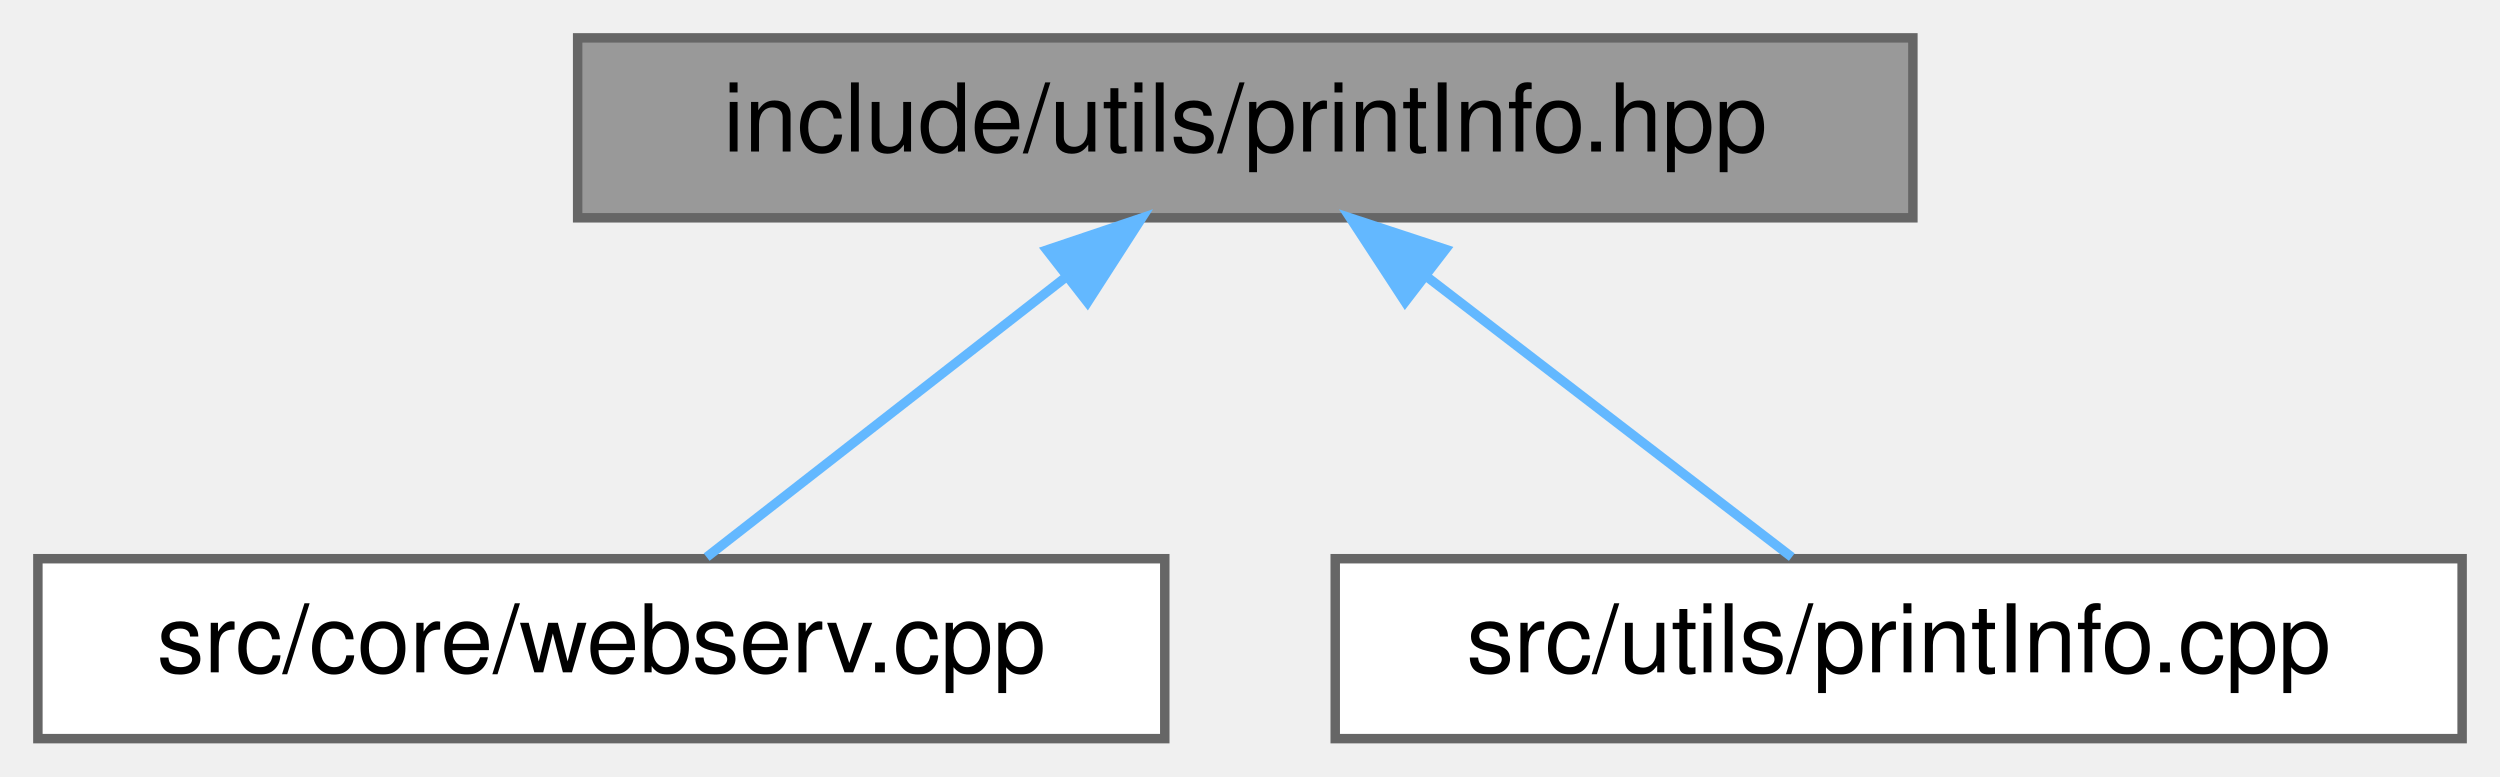
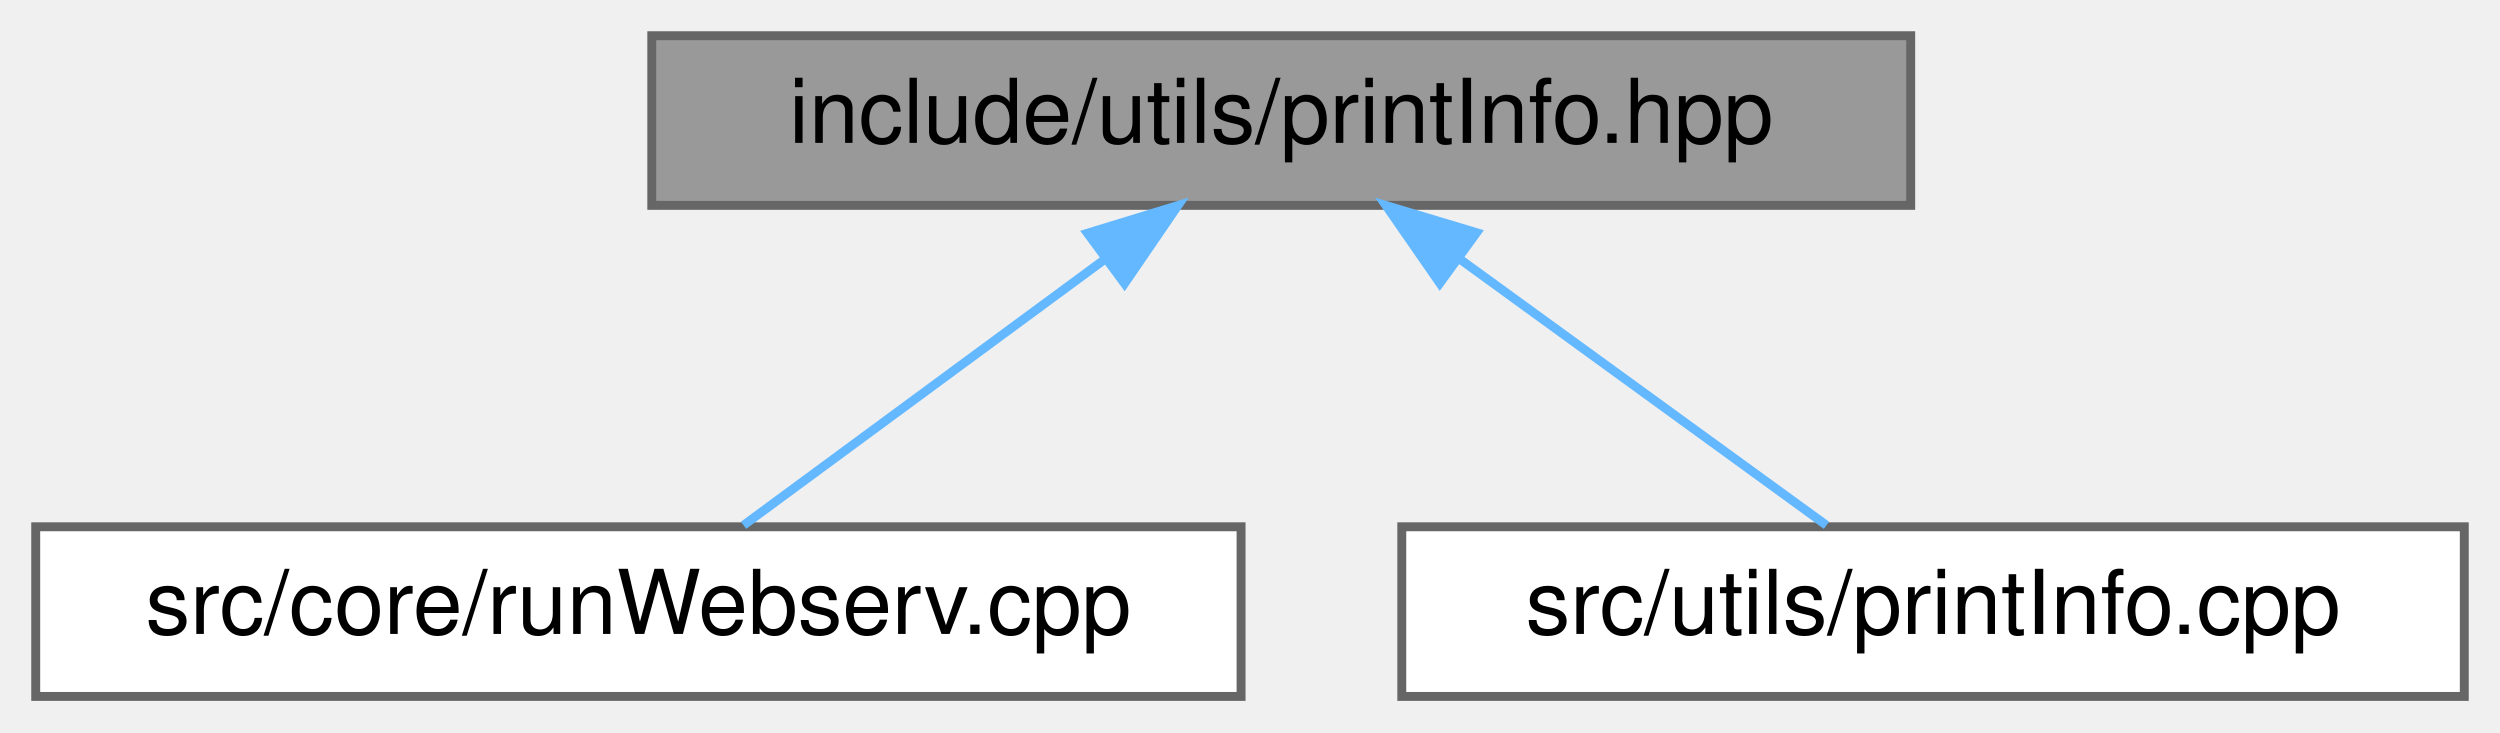
- <svg xmlns="http://www.w3.org/2000/svg" xmlns:xlink="http://www.w3.org/1999/xlink" width="264pt" height="82pt" viewBox="0.00 0.00 264.00 82.00">
+ <svg xmlns="http://www.w3.org/2000/svg" xmlns:xlink="http://www.w3.org/1999/xlink" width="280pt" height="82pt" viewBox="0.00 0.00 280.00 82.00">
  <g id="graph0" class="graph" transform="scale(1 1) rotate(0) translate(4 78)">
    <g id="Node000001" class="node">
      <g id="a_Node000001">
        <a xlink:title=" ">
-           <polygon fill="#999999" stroke="#666666" points="198,-74 57,-74 57,-55 198,-55 198,-74" />
-           <text text-anchor="middle" x="127.5" y="-62" font-family="Helvetica,sans-Serif" font-size="10.00">include/utils/printInfo.hpp</text>
+           <polygon fill="#999999" stroke="#666666" points="210,-74 69,-74 69,-55 210,-55 210,-74" />
+           <text text-anchor="middle" x="139.5" y="-62" font-family="Helvetica,sans-Serif" font-size="10.00">include/utils/printInfo.hpp</text>
        </a>
      </g>
    </g>
    <g id="Node000002" class="node">
      <g id="a_Node000002">
-         <a xlink:href="webserv_8cpp.html" target="_top" xlink:title=" ">
-           <polygon fill="white" stroke="#666666" points="119,-19 0,-19 0,0 119,0 119,-19" />
-           <text text-anchor="middle" x="59.5" y="-7" font-family="Helvetica,sans-Serif" font-size="10.00">src/core/webserv.cpp</text>
+         <a xlink:href="runWebserv_8cpp.html" target="_top" xlink:title="Webserv bootstrap and runtime orchestration.">
+           <polygon fill="white" stroke="#666666" points="135,-19 0,-19 0,0 135,0 135,-19" />
+           <text text-anchor="middle" x="67.5" y="-7" font-family="Helvetica,sans-Serif" font-size="10.00">src/core/runWebserv.cpp</text>
        </a>
      </g>
    </g>
    <g id="edge1_Node000001_Node000002" class="edge">
      <g id="a_edge1_Node000001_Node000002">
        <a xlink:title=" ">
-           <path fill="none" stroke="#63b8ff" d="M108.38,-48.6C96.2,-39.11 80.84,-27.13 70.62,-19.17" />
-           <polygon fill="#63b8ff" stroke="#63b8ff" points="106.54,-51.6 116.57,-54.98 110.84,-46.08 106.54,-51.6" />
+           <path fill="none" stroke="#63b8ff" d="M119.63,-48.88C106.68,-39.34 90.2,-27.21 79.28,-19.17" />
+           <polygon fill="#63b8ff" stroke="#63b8ff" points="117.8,-51.88 127.93,-54.98 121.95,-46.24 117.8,-51.88" />
        </a>
      </g>
    </g>
    <g id="Node000003" class="node">
      <g id="a_Node000003">
-         <a xlink:href="printInfo_8cpp.html" target="_top" xlink:title=" ">
-           <polygon fill="white" stroke="#666666" points="256,-19 137,-19 137,0 256,0 256,-19" />
-           <text text-anchor="middle" x="196.5" y="-7" font-family="Helvetica,sans-Serif" font-size="10.00">src/utils/printInfo.cpp</text>
+         <a xlink:href="printInfo_8cpp.html" target="_top" xlink:title="Human-readable printing helpers for Webserv configuration and servers.">
+           <polygon fill="white" stroke="#666666" points="272,-19 153,-19 153,0 272,0 272,-19" />
+           <text text-anchor="middle" x="212.5" y="-7" font-family="Helvetica,sans-Serif" font-size="10.00">src/utils/printInfo.cpp</text>
        </a>
      </g>
    </g>
    <g id="edge2_Node000001_Node000003" class="edge">
      <g id="a_edge2_Node000001_Node000003">
        <a xlink:title=" ">
-           <path fill="none" stroke="#63b8ff" d="M146.54,-48.88C158.96,-39.34 174.74,-27.21 185.21,-19.17" />
-           <polygon fill="#63b8ff" stroke="#63b8ff" points="144.38,-46.12 138.59,-54.98 148.65,-51.67 144.38,-46.12" />
+           <path fill="none" stroke="#63b8ff" d="M159.64,-48.88C172.78,-39.34 189.48,-27.21 200.56,-19.17" />
+           <polygon fill="#63b8ff" stroke="#63b8ff" points="157.26,-46.28 151.23,-54.98 161.38,-51.94 157.26,-46.28" />
        </a>
      </g>
    </g>
  </g>
</svg>
